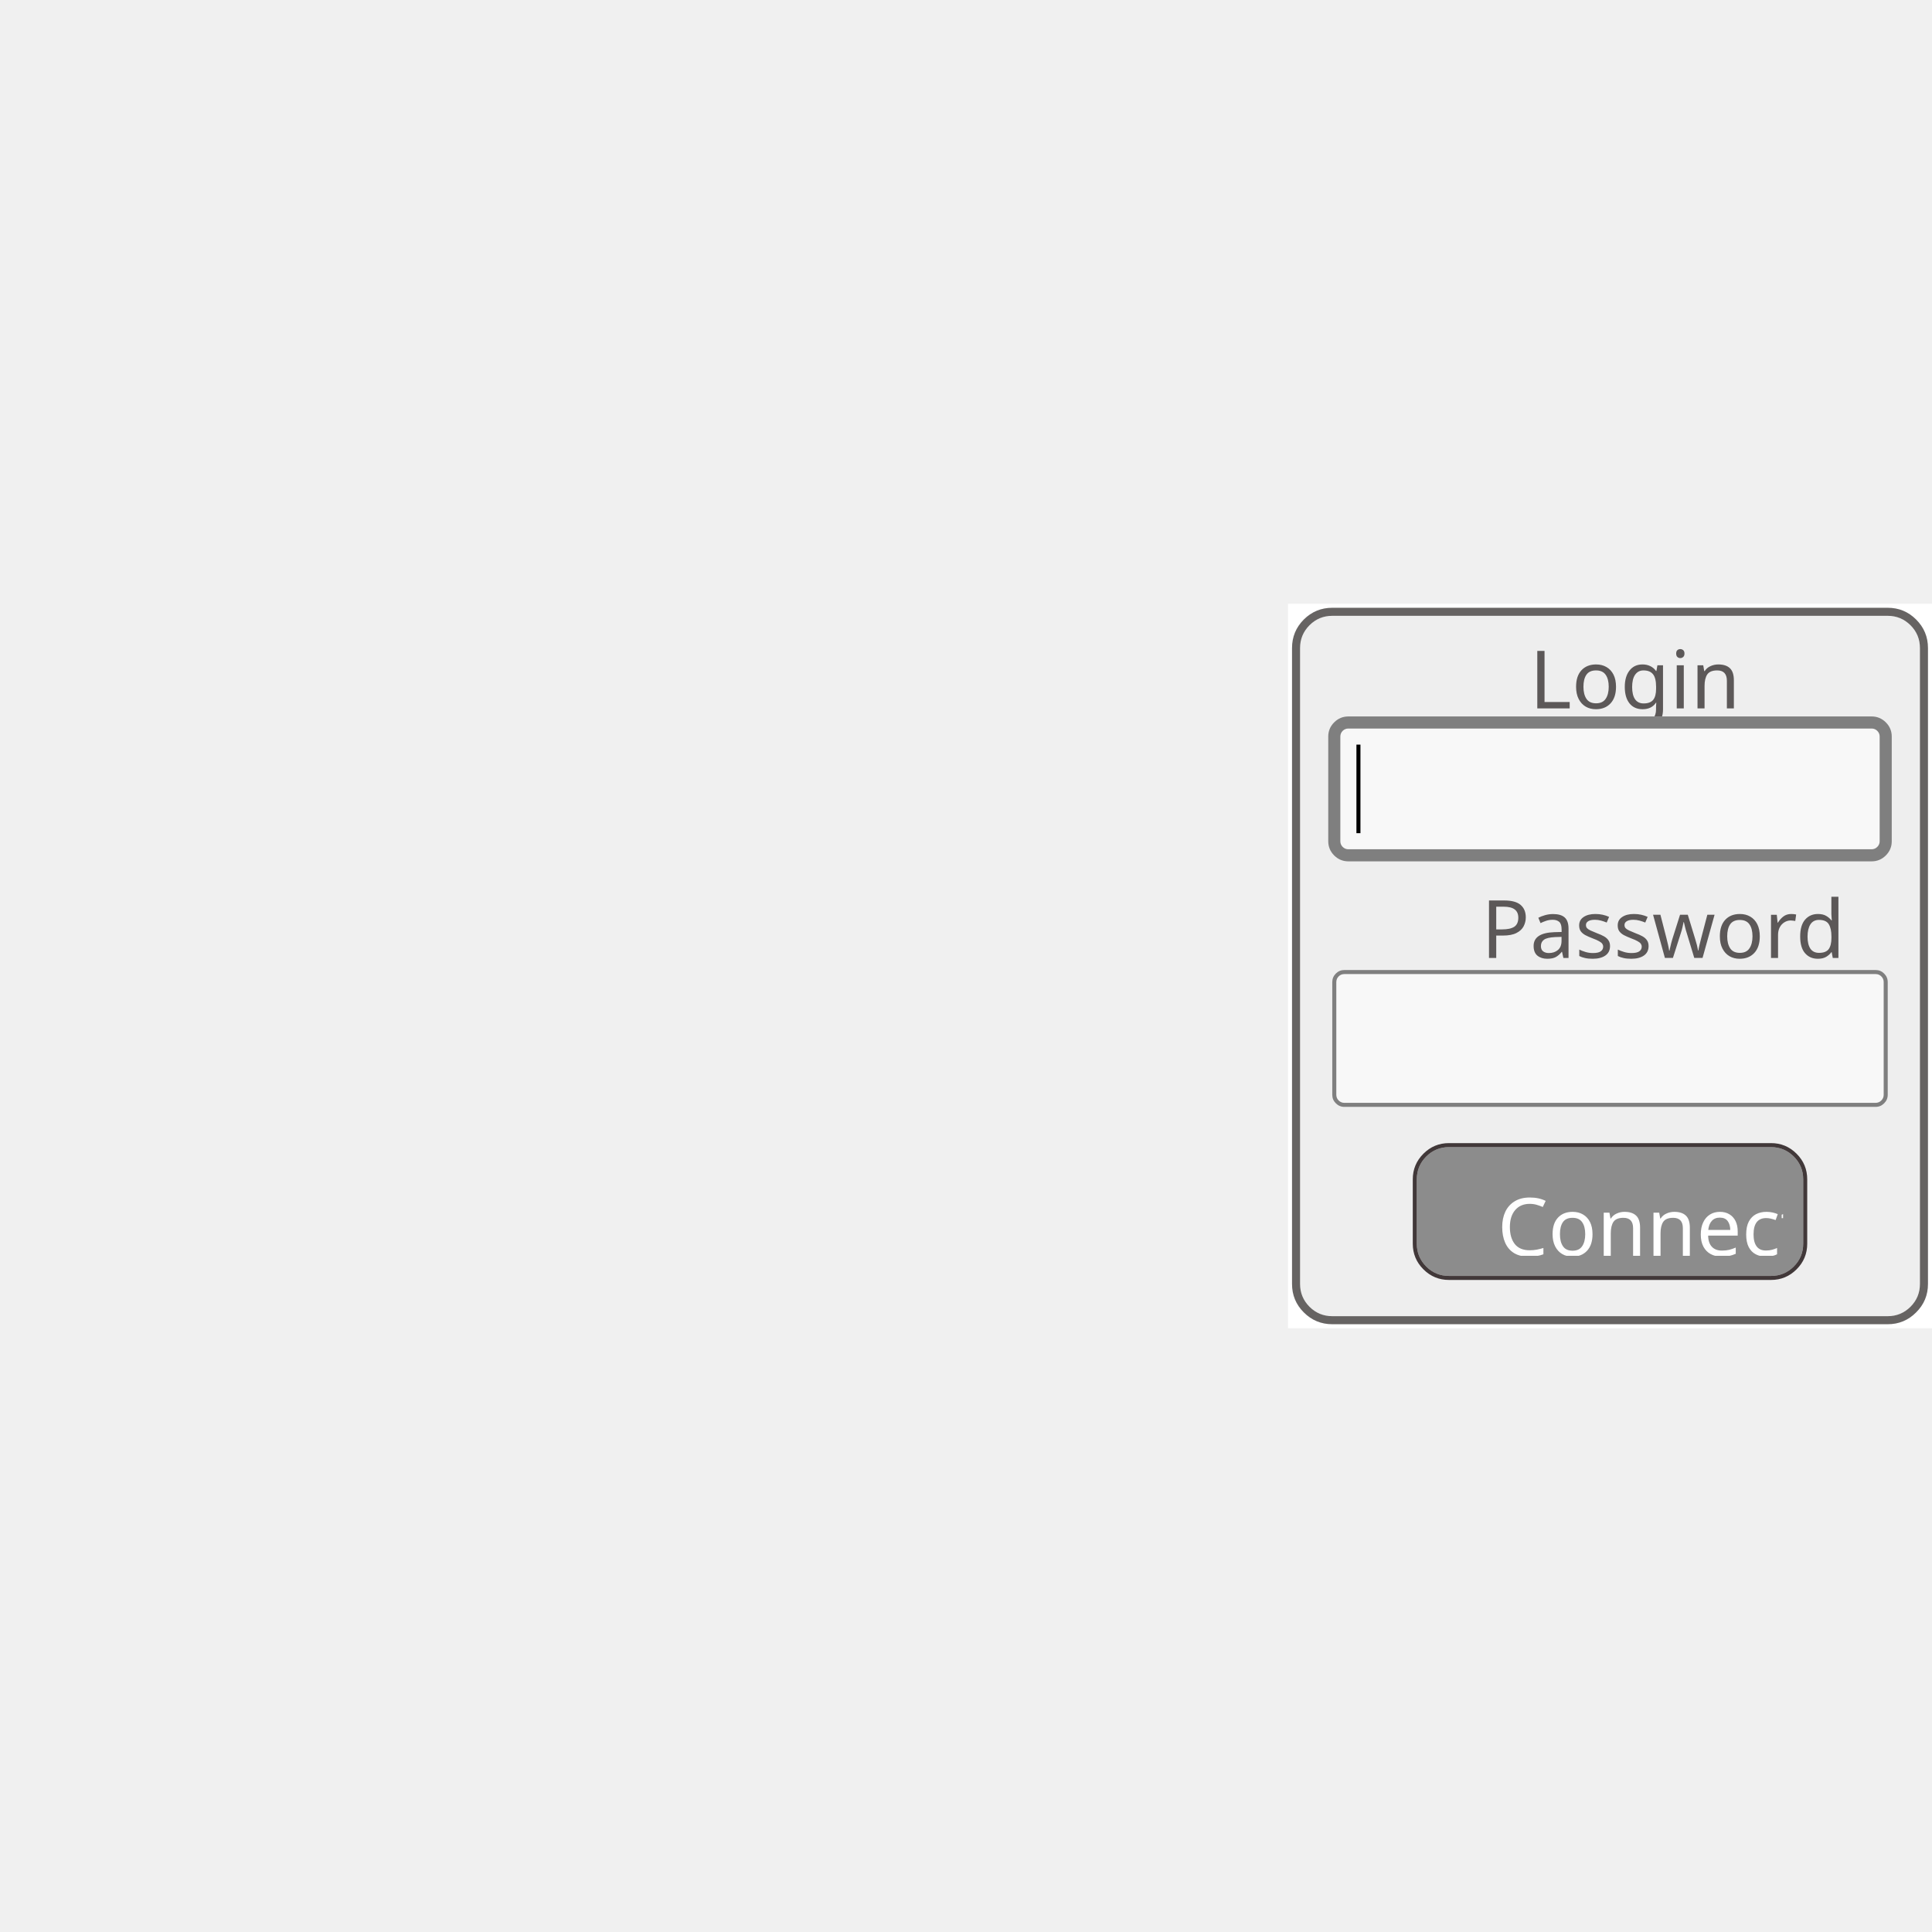
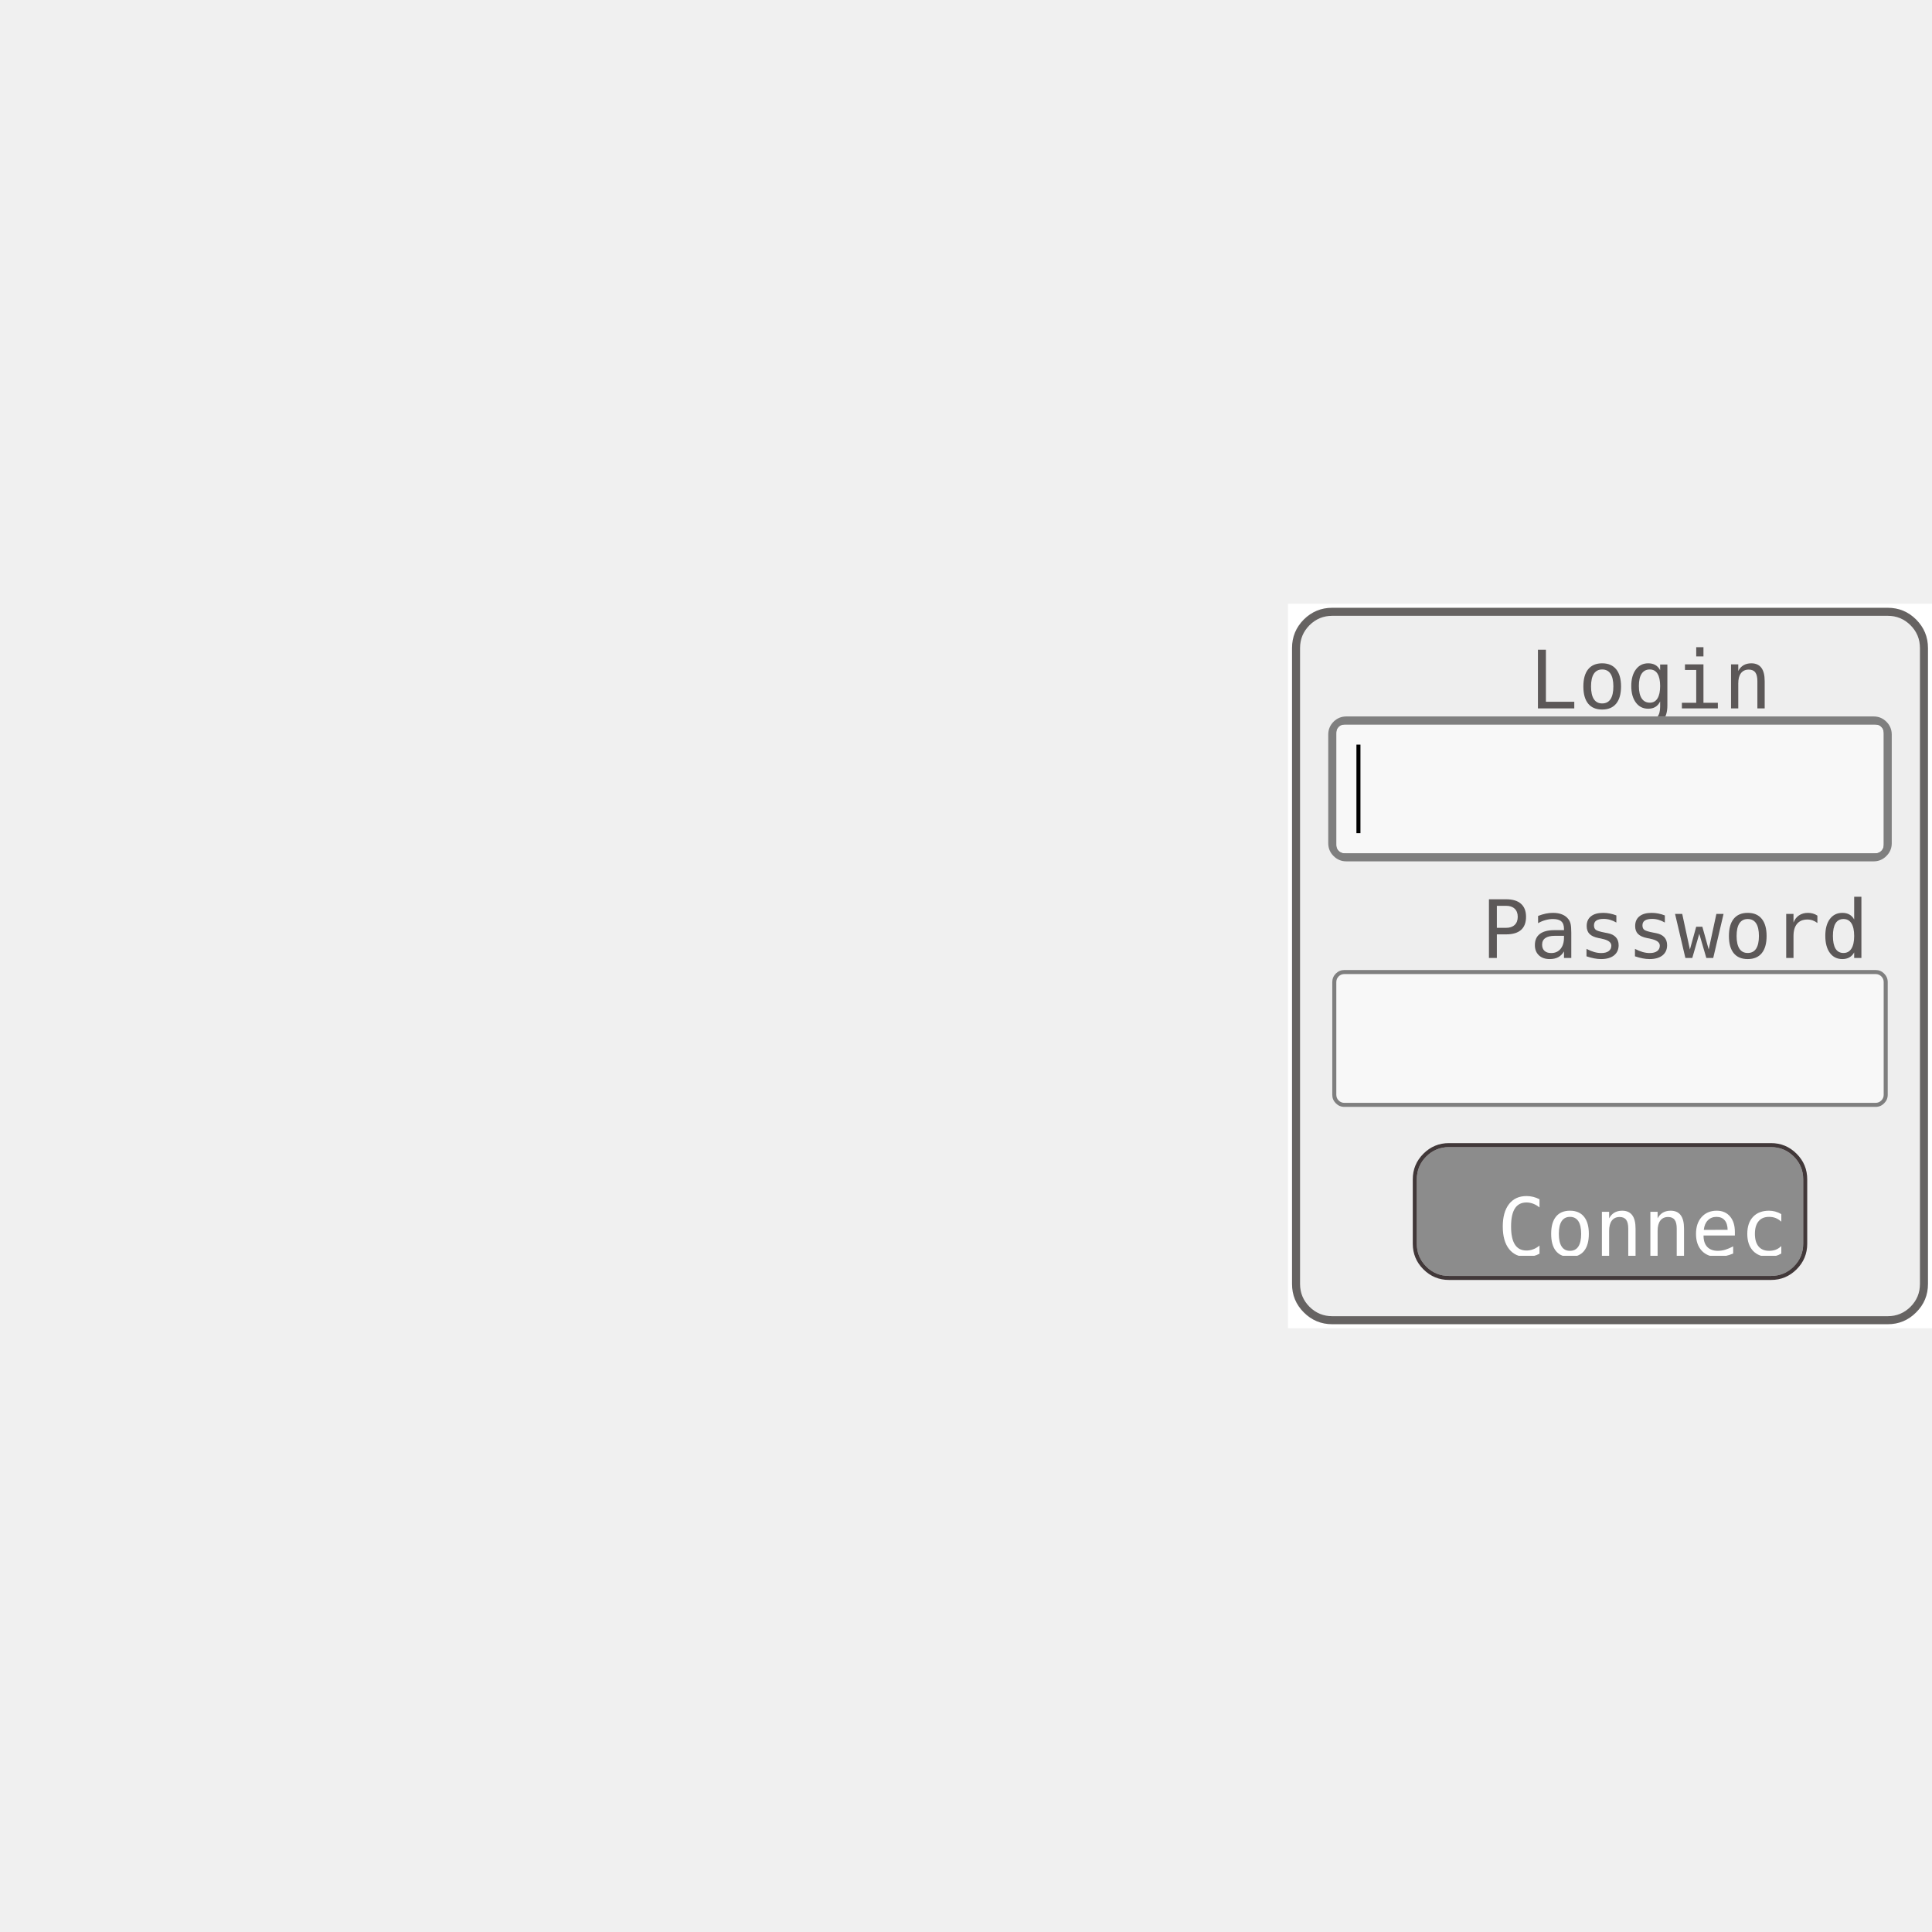
<svg xmlns="http://www.w3.org/2000/svg" version="1.1" viewBox="0 0 480 480">
  <defs>
    <clipPath id="clip_0">
      <polygon points="320 150,480 150,480 330,320 330" />
    </clipPath>
  </defs>
  <g clip-path="url(#clip_0)">
    <path style="fill:#FFFFFF;" d="M 320,150 L 480,150 L 480,330 L 320,330 L 320,150 Z" />
    <path style="fill:#EEEEEE;" d="M 469,153 Q 472.31,153 474.66,155.34 Q 477,157.69 477,161 L 477,319 Q 477,322.31 474.66,324.66 Q 472.31,327 469,327 L 331,327 Q 327.69,327 325.34,324.66 Q 323,322.31 323,319 L 323,161 Q 323,157.69 325.34,155.34 Q 327.69,153 331,153 L 469,153 Z" />
    <path style="fill:#666362;" d="M 469,151 Q 473.14,151 476.06,153.92 Q 479,156.86 479,161 L 479,319 Q 479,323.14 476.06,326.06 Q 473.14,329 469,329 L 331,329 Q 326.86,329 323.92,326.06 Q 321,323.14 321,319 L 321,161 Q 321,156.86 323.92,153.92 Q 326.86,151 331,151 L 469,151 M 331,153 Q 327.69,153 325.34,155.34 Q 323,157.69 323,161 L 323,319 Q 323,322.31 325.34,324.66 Q 327.69,327 331,327 L 469,327 Q 472.31,327 474.66,324.66 Q 477,322.31 477,319 L 477,161 Q 477,157.69 474.66,155.34 Q 472.31,153 469,153 L 331,153 Z" />
    <defs>
      <clipPath id="clip_1">
        <polygon points="322 152,478 152,478 178,322 178" />
      </clipPath>
    </defs>
    <g clip-path="url(#clip_1)">
-       <text x="380" y="176" xml:space="preserve" style="font-size:20px;font-family:Berial;fill:#5C5858;" textLength="40" lengthAdjust="spacingAndGlyphs">Login</text>
+       <text x="380" y="176" xml:space="preserve" style="font-size:20px;font-family:Berial,monospace;fill:#5C5858;" textLength="40" lengthAdjust="spacingAndGlyphs">Login</text>
    </g>
-     <path style="fill:#F8F8F8;" d="M 465,181 Q 465.83,181 466.41,181.58 Q 467,182.17 467,183 L 467,209 Q 467,209.83 466.41,210.41 Q 465.83,211 465,211 L 335,211 Q 334.17,211 333.58,210.41 Q 333,209.83 333,209 L 333,183 Q 333,182.17 333.58,181.58 Q 334.17,181 335,181 L 465,181 Z" />
-     <path style="fill:#7F7F7F;" d="M 465,178 Q 467.06,178 468.53,179.47 Q 470,180.94 470,183 L 470,209 Q 470,211.06 468.53,212.53 Q 467.06,214 465,214 L 335,214 Q 332.94,214 331.47,212.53 Q 330,211.06 330,209 L 330,183 Q 330,180.94 331.47,179.47 Q 332.94,178 335,178 L 465,178 M 335,181 Q 334.17,181 333.58,181.58 Q 333,182.17 333,183 L 333,209 Q 333,209.83 333.58,210.41 Q 334.17,211 335,211 L 465,211 Q 465.83,211 466.41,210.41 Q 467,209.83 467,209 L 467,183 Q 467,182.17 466.41,181.58 Q 465.83,181 465,181 L 335,181 Z" />
+     <path style="fill:#7F7F7F;" d="M 465.50,178 Q 467.36,178 468.67,179.31 Q 470,180.64 470,182.50 L 470,209.50 Q 470,211.36 468.67,212.67 Q 467.36,214 465.50,214 L 334.50,214 Q 332.64,214 331.31,212.67 Q 330,211.36 330,209.50 L 330,182.50 Q 330,180.64 331.31,179.31 Q 332.64,178 334.50,178 L 465.50,178 M 334.50,180 Q 333.47,180 332.73,180.73 Q 332,181.47 332,182.50 L 332,209.50 Q 332,210.53 332.73,211.27 Q 333.47,212 334.50,212 L 465.50,212 Q 466.53,212 467.27,211.27 Q 468,210.53 468,209.50 L 468,182.50 Q 468,181.47 467.27,180.73 Q 466.53,180 465.50,180 L 334.50,180 Z" />
+     <path style="fill:#F8F8F8;" d="M 466,180 Q 466.83,180 467.41,180.58 Q 468,181.17 468,182 L 468,210 Q 468,210.83 467.41,211.41 Q 466.83,212 466,212 L 334,212 Q 333.17,212 332.58,211.41 Q 332,210.83 332,210 L 332,182 Q 332,181.17 332.58,180.58 Q 333.17,180 334,180 L 466,180 Z" />
+     <path style="fill:#7F7F7F;" d="M 466,179 Q 467.23,179 468.11,179.88 Q 469,180.77 469,182 L 469,210 Q 469,211.23 468.11,212.11 Q 467.23,213 466,213 L 334,213 Q 332.77,213 331.88,212.11 Q 331,211.23 331,210 L 331,182 Q 331,180.77 331.88,179.88 Q 332.77,179 334,179 L 466,179 M 334,180 Q 333.17,180 332.58,180.58 Q 332,181.17 332,182 L 332,210 Q 332,210.83 332.58,211.41 Q 333.17,212 334,212 L 466,212 Q 466.83,212 467.41,211.41 Q 468,210.83 468,210 L 468,182 Q 468,181.17 467.41,180.58 Q 466.83,180 466,180 L 334,180 Z" />
    <defs>
      <clipPath id="clip_2">
        <polygon points="337 185,463 185,463 207,337 207" />
      </clipPath>
    </defs>
    <g clip-path="url(#clip_2)">
      <path style="fill:#000000;" d="M 336,185 L 338,185 L 338,207 L 336,207 L 336,185 Z" />
    </g>
    <defs>
      <clipPath id="clip_3">
        <polygon points="322 214,478 214,478 240,322 240" />
      </clipPath>
    </defs>
    <g clip-path="url(#clip_3)">
-       <text x="368" y="238" xml:space="preserve" style="font-size:20px;font-family:Berial;fill:#5C5858;" textLength="64" lengthAdjust="spacingAndGlyphs">Password</text>
+       <text x="368" y="238" xml:space="preserve" style="font-size:20px;font-family:Berial,monospace;fill:#5C5858;" textLength="64" lengthAdjust="spacingAndGlyphs">Password</text>
    </g>
    <path style="fill:#F8F8F8;" d="M 466,242 Q 466.83,242 467.41,242.58 Q 468,243.17 468,244 L 468,272 Q 468,272.83 467.41,273.41 Q 466.83,274 466,274 L 334,274 Q 333.17,274 332.58,273.41 Q 332,272.83 332,272 L 332,244 Q 332,243.17 332.58,242.58 Q 333.17,242 334,242 L 466,242 Z" />
    <path style="fill:#7F7F7F;" d="M 466,241 Q 467.23,241 468.11,241.88 Q 469,242.77 469,244 L 469,272 Q 469,273.23 468.11,274.11 Q 467.23,275 466,275 L 334,275 Q 332.77,275 331.88,274.11 Q 331,273.23 331,272 L 331,244 Q 331,242.77 331.88,241.88 Q 332.77,241 334,241 L 466,241 M 334,242 Q 333.17,242 332.58,242.58 Q 332,243.17 332,244 L 332,272 Q 332,272.83 332.58,273.41 Q 333.17,274 334,274 L 466,274 Q 466.83,274 467.41,273.41 Q 468,272.83 468,272 L 468,244 Q 468,243.17 467.41,242.58 Q 466.83,242 466,242 L 334,242 Z" />
    <defs>
      <clipPath id="clip_4">
        <polygon points="337 247,463 247,463 269,337 269" />
      </clipPath>
    </defs>
    <g clip-path="url(#clip_4)">
</g>
    <defs>
      <clipPath id="clip_5">
        <polygon points="322 276,478 276,478 283,322 283" />
      </clipPath>
    </defs>
    <g clip-path="url(#clip_5)">
</g>
    <path style="fill:#8C8C8C;" d="M 440,285 Q 443.31,285 445.66,287.34 Q 448,289.69 448,293 L 448,309 Q 448,312.31 445.66,314.66 Q 443.31,317 440,317 L 360,317 Q 356.69,317 354.34,314.66 Q 352,312.31 352,309 L 352,293 Q 352,289.69 354.34,287.34 Q 356.69,285 360,285 L 440,285 Z" />
    <path style="fill:#413839;" d="M 440,284 Q 443.72,284 446.36,286.64 Q 449,289.28 449,293 L 449,309 Q 449,312.72 446.36,315.36 Q 443.72,318 440,318 L 360,318 Q 356.28,318 353.64,315.36 Q 351,312.72 351,309 L 351,293 Q 351,289.28 353.64,286.64 Q 356.28,284 360,284 L 440,284 M 360,285 Q 356.69,285 354.34,287.34 Q 352,289.69 352,293 L 352,309 Q 352,312.31 354.34,314.66 Q 356.69,317 360,317 L 440,317 Q 443.31,317 445.66,314.66 Q 448,312.31 448,309 L 448,293 Q 448,289.69 445.66,287.34 Q 443.31,285 440,285 L 360,285 Z" />
    <defs>
      <clipPath id="clip_6">
        <polygon points="357 290,443 290,443 312,357 312" />
      </clipPath>
    </defs>
    <g clip-path="url(#clip_6)">
-       <text x="372" y="312" xml:space="preserve" style="font-size:20px;font-family:Berial;fill:#FFFFFF;" textLength="56" lengthAdjust="spacingAndGlyphs">Connect</text>
+       <text x="372" y="312" xml:space="preserve" style="font-size:20px;font-family:Berial,monospace;fill:#FFFFFF;" textLength="56" lengthAdjust="spacingAndGlyphs">Connect</text>
    </g>
  </g>
</svg>
